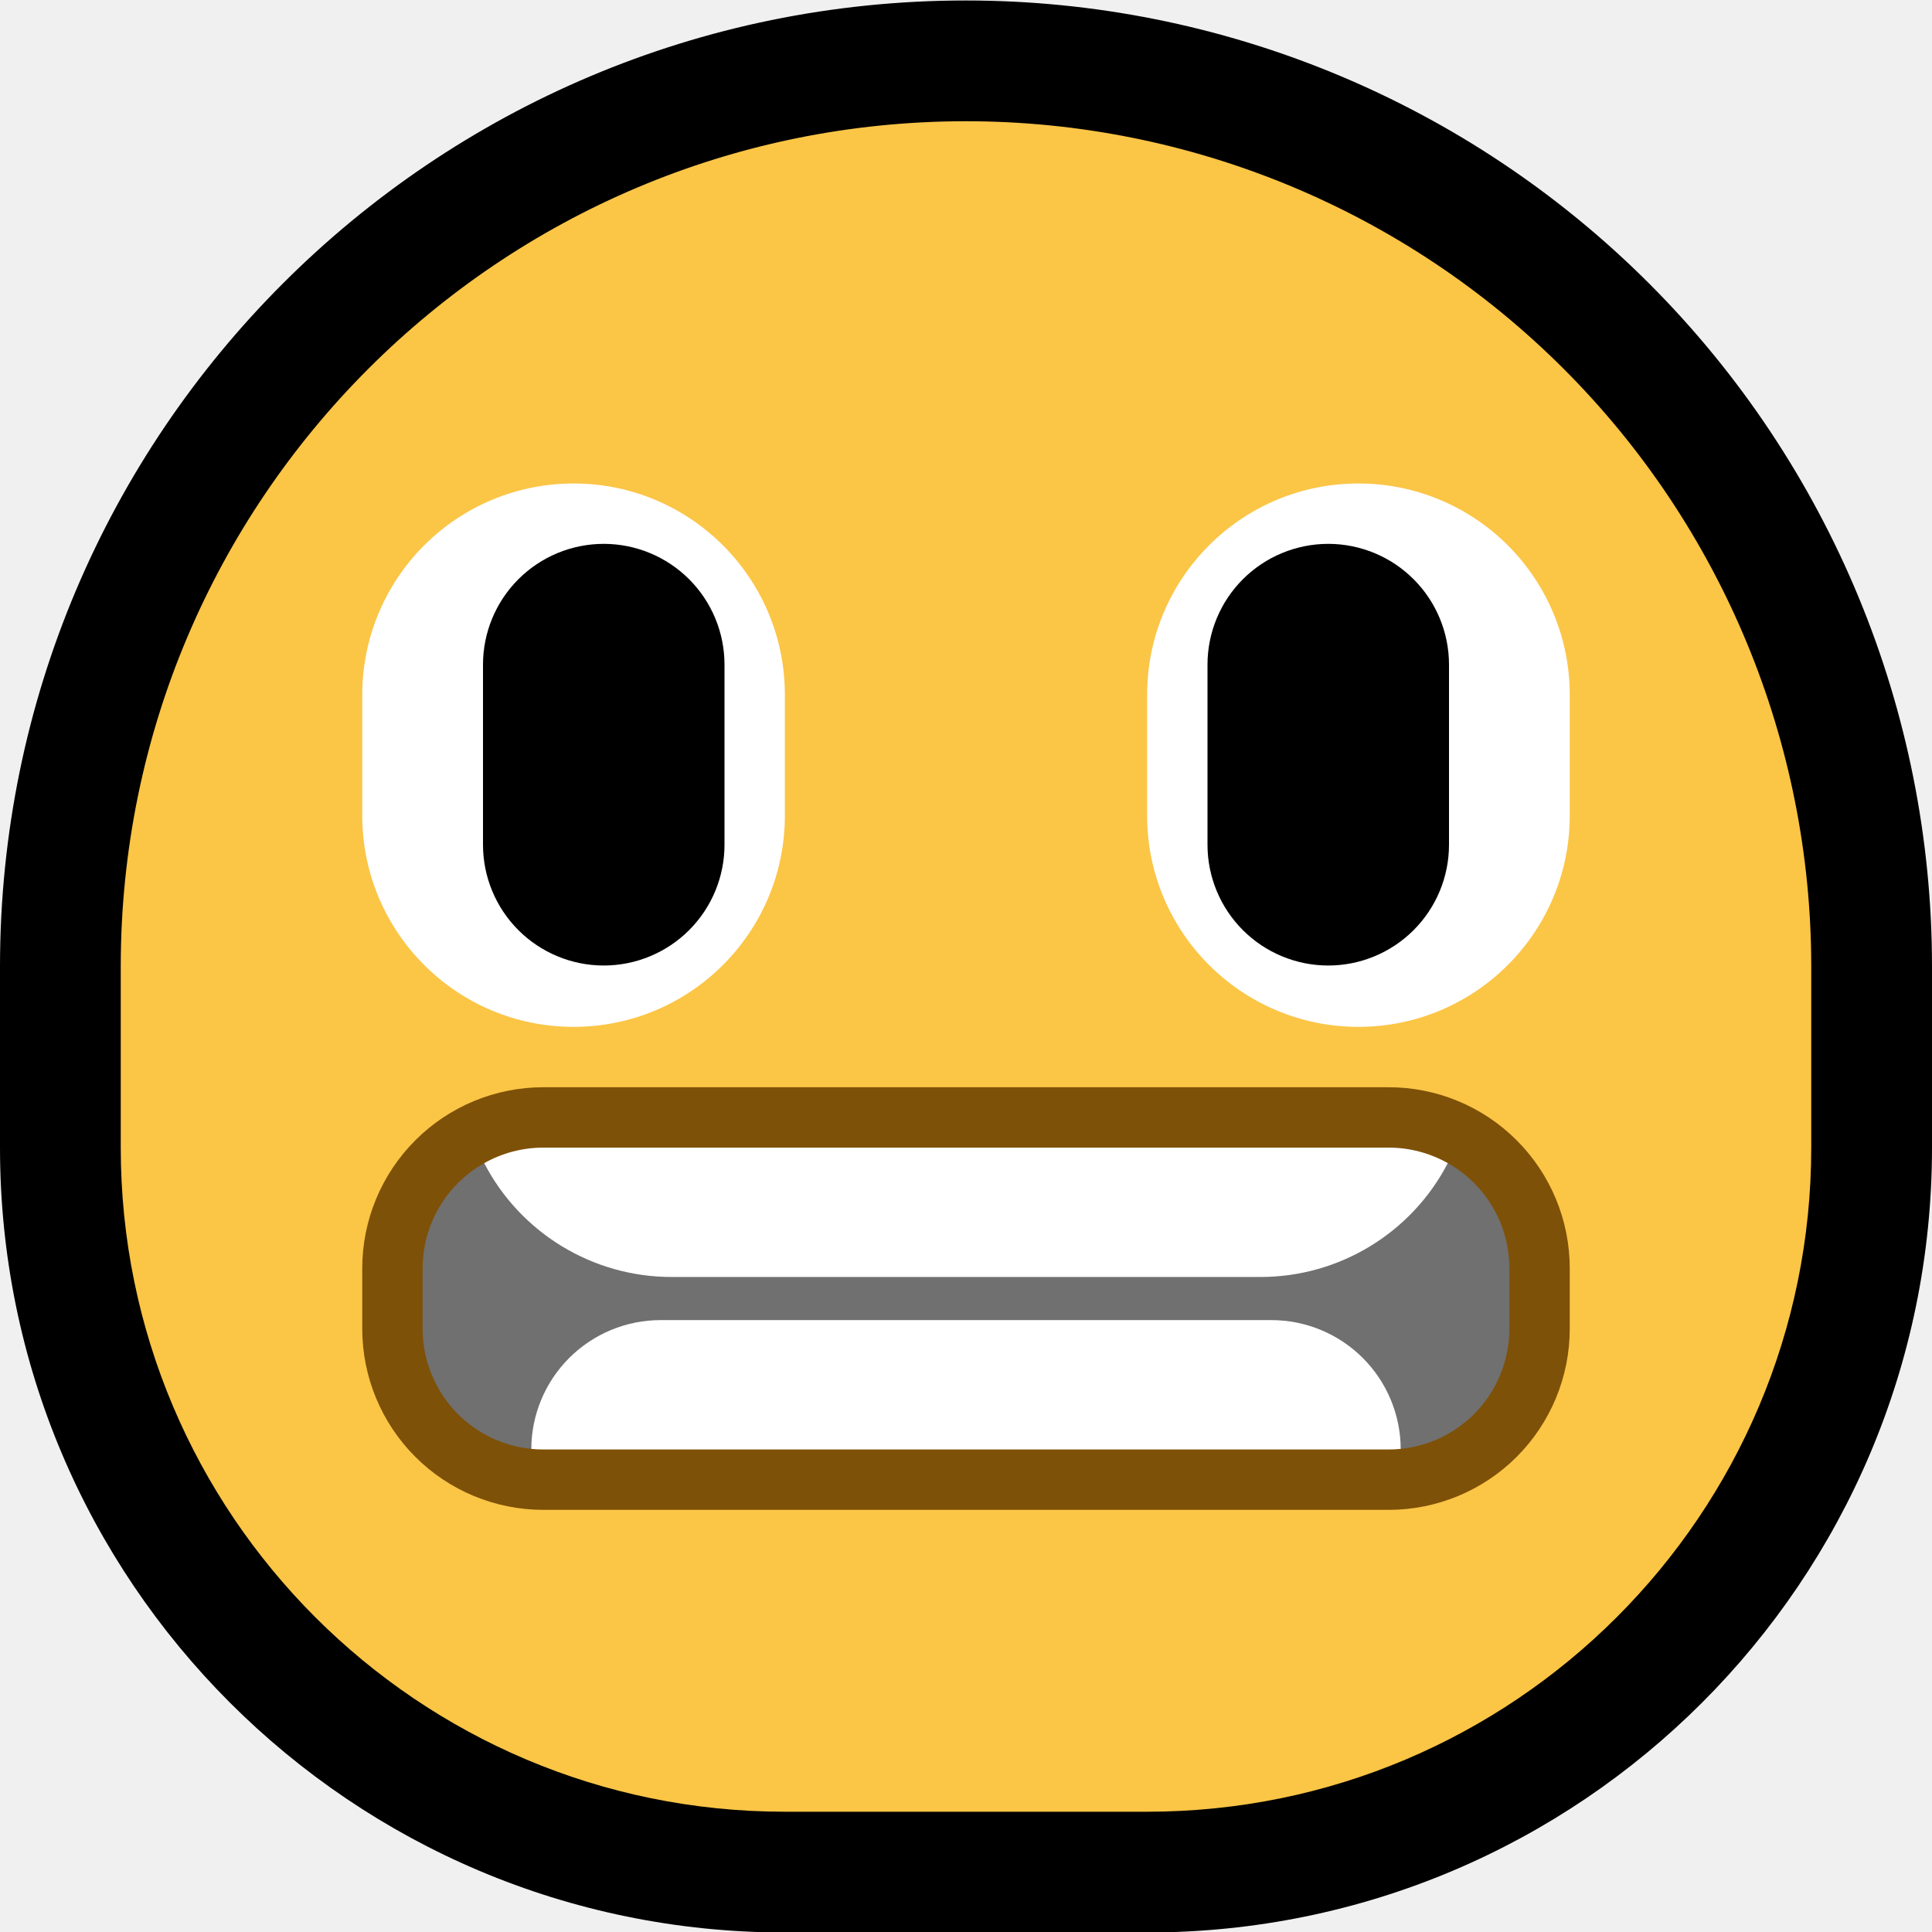
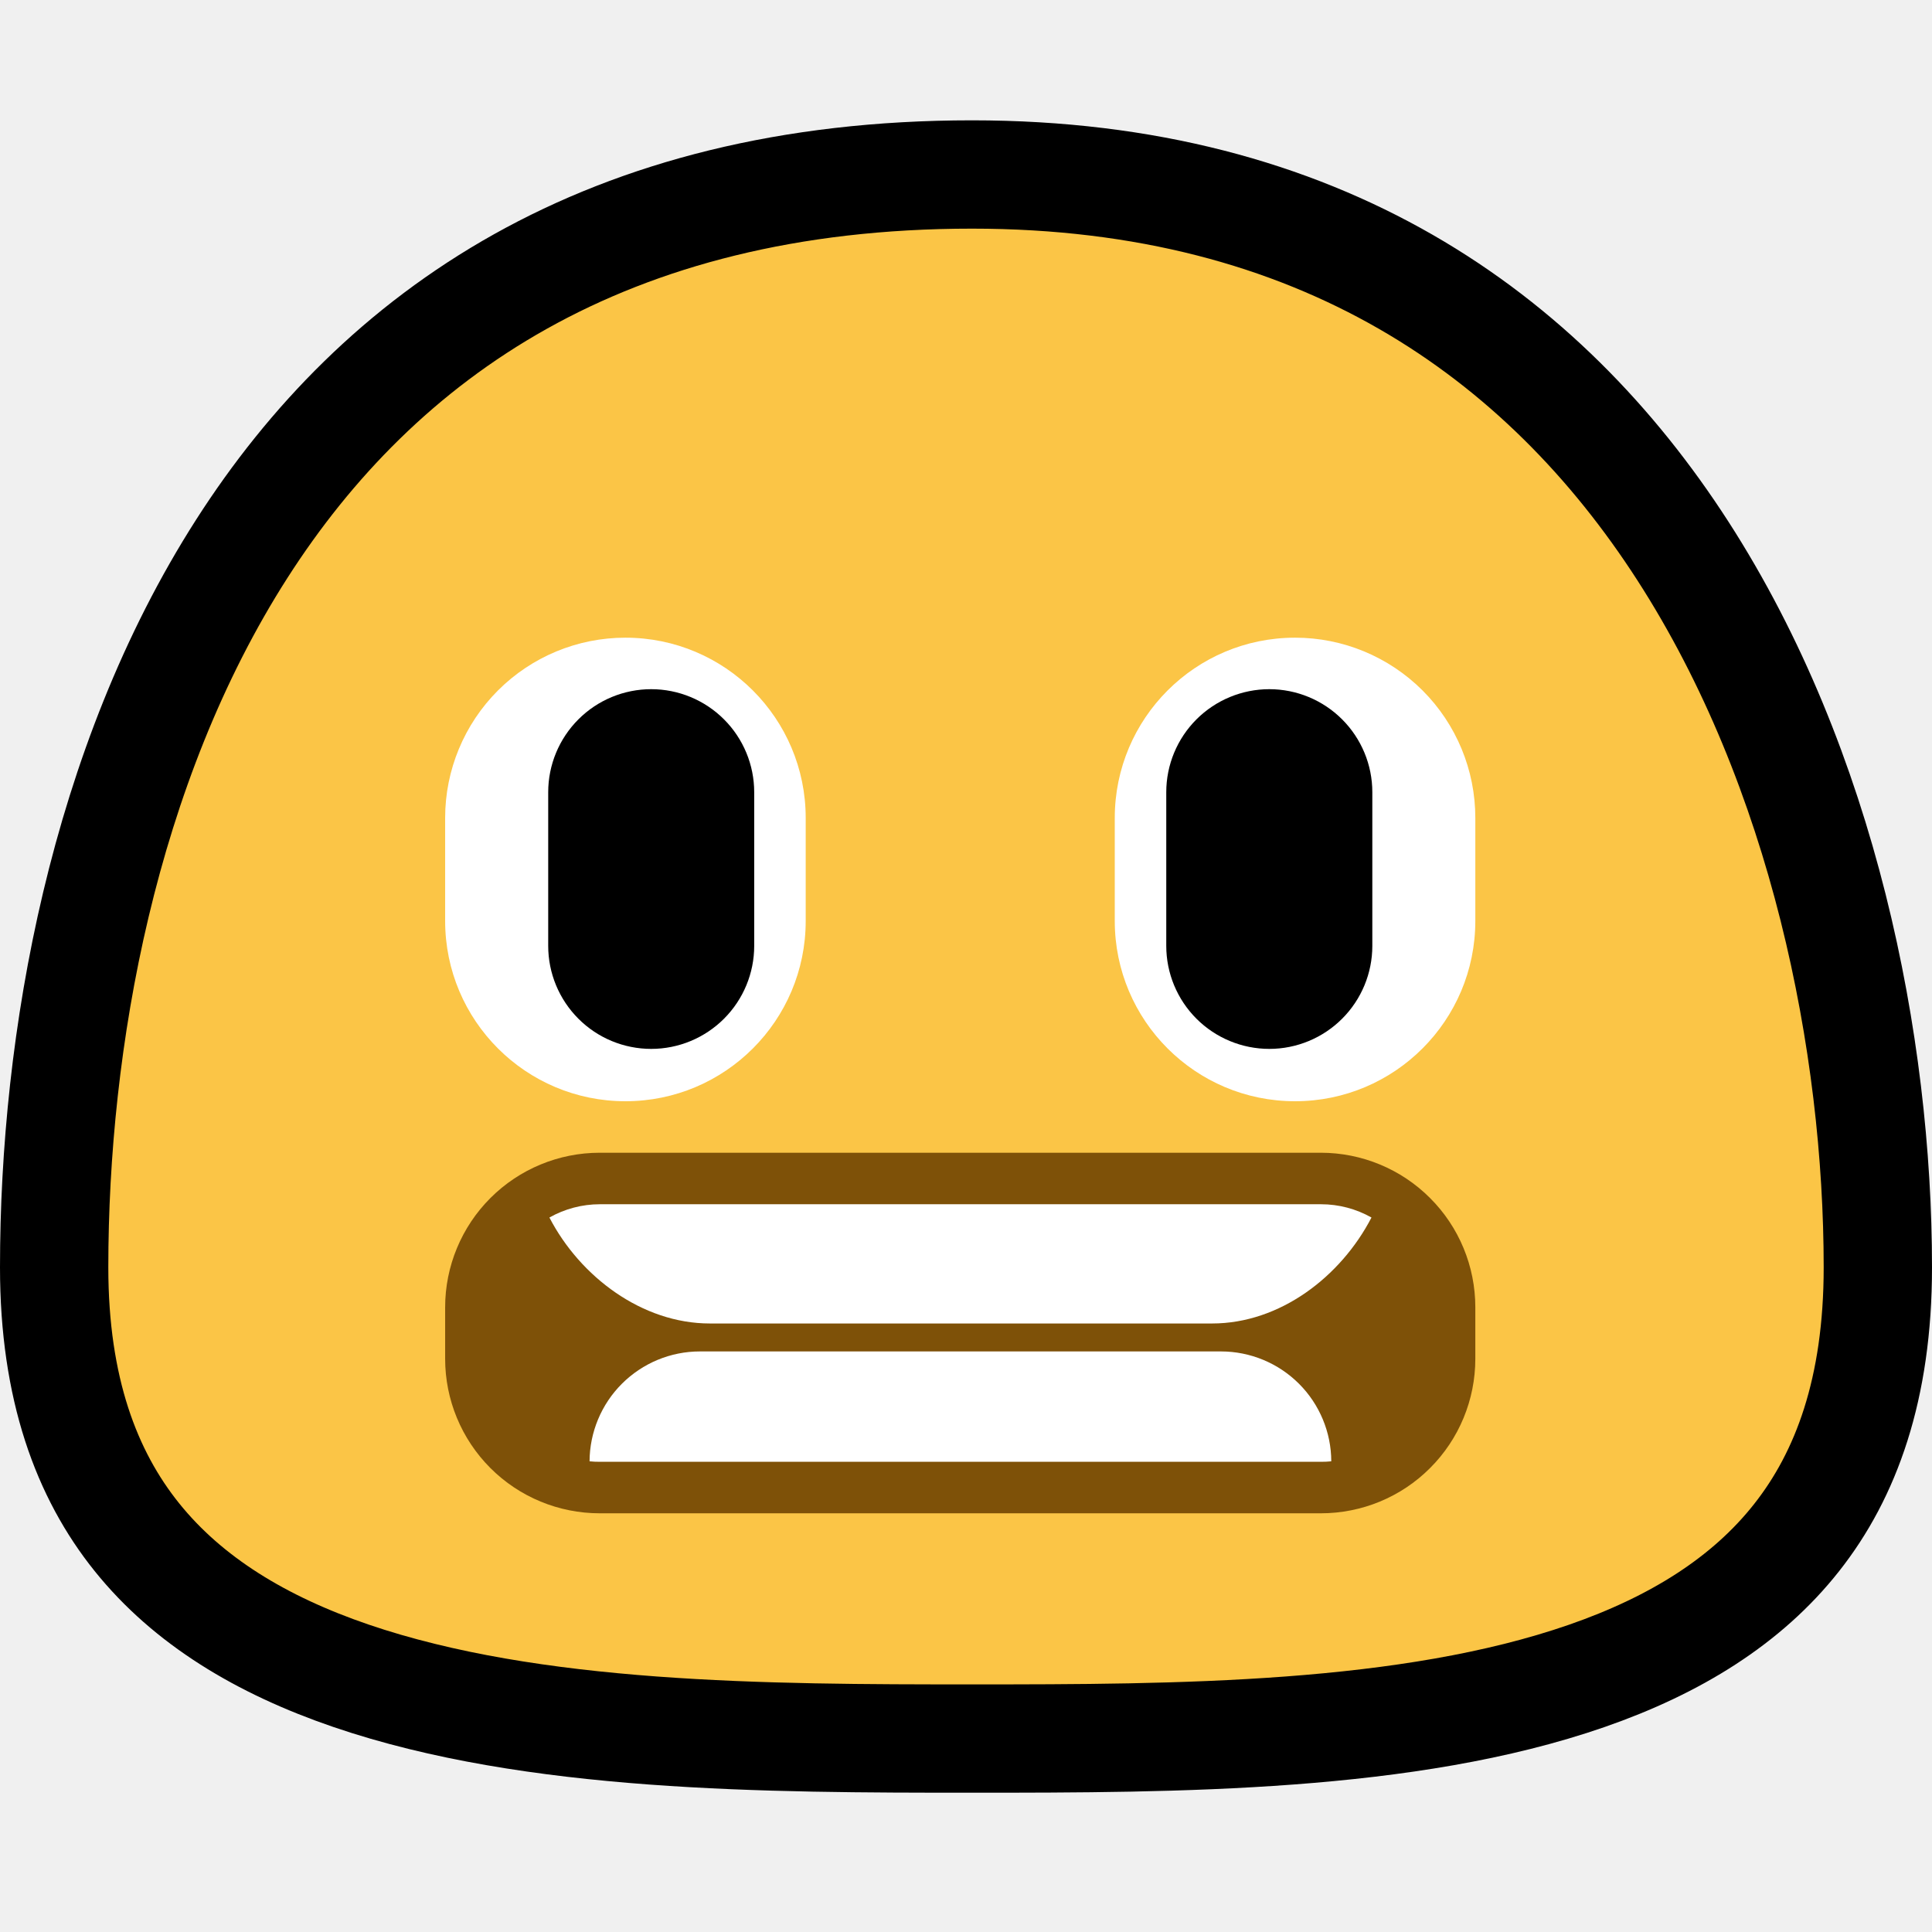
- <svg xmlns="http://www.w3.org/2000/svg" width="100%" height="100%" viewBox="0 0 32 32" version="1.1" xml:space="preserve" style="fill-rule:evenodd;clip-rule:evenodd;stroke-linejoin:round;stroke-miterlimit:2;">
-   <rect id="grimace" x="0" y="0.008" width="32" height="32" style="fill:none;" />
-   <clipPath id="_clip1">
-     <rect x="0" y="0.008" width="32" height="32" />
-   </clipPath>
-   <g clip-path="url(#_clip1)">
-     <g id="outline">
-       <path d="M16,0.008c4.243,0 8.313,1.686 11.314,4.687c3,3 4.686,7.07 4.686,11.313c0,1.007 0,2.014 0,3c0,7.18 -5.82,13 -13,13c-1.972,0 -4.028,0 -6,0c-7.18,0 -13,-5.82 -13,-13l0,-3c0,-8.836 7.163,-16 16,-16l0,0Z" />
-     </g>
-     <g id="emoji">
-       <path d="M30,16.008c0,-3.713 -1.475,-7.274 -4.101,-9.899c-2.625,-2.626 -6.186,-4.101 -9.899,-4.101l0,0c-7.732,0 -14,6.268 -14,14l0,3c0,6.075 4.925,11 11,11l6,0c6.075,0 11,-4.925 11,-11l0,-3Z" style="fill:#fbc546;" />
-       <g>
-         <path d="M9.5,17.008c1.933,0 3.5,-1.567 3.5,-3.5l0,-2c0,-1.933 -1.567,-3.5 -3.5,-3.5l-0.002,0c-0.928,0 -1.817,0.369 -2.473,1.025c-0.656,0.656 -1.025,1.546 -1.025,2.473c0,0.658 0,1.345 0,2.002c0,1.933 1.567,3.5 3.5,3.5l0,0Z" style="fill:#fff;" />
-         <path d="M8,11.008c0,-0.53 0.211,-1.039 0.586,-1.414c0.375,-0.375 0.884,-0.586 1.414,-0.586c0.53,0 1.039,0.211 1.414,0.586c0.375,0.375 0.586,0.884 0.586,1.414c0,0.936 0,2.048 0,2.984c0,0.53 -0.211,1.039 -0.586,1.414c-0.375,0.375 -0.884,0.586 -1.414,0.586c-0.53,0 -1.039,-0.211 -1.414,-0.586c-0.375,-0.375 -0.586,-0.884 -0.586,-1.414c0,-0.936 0,-2.048 0,-2.984Z" />
-         <path d="M22.5,17.008c-1.933,0 -3.5,-1.567 -3.5,-3.5l0,-2c0,-1.933 1.567,-3.5 3.5,-3.5l0.002,0c0.928,0 1.817,0.369 2.473,1.025c0.656,0.656 1.025,1.546 1.025,2.473c0,0.658 0,1.345 0,2.002c0,1.933 -1.567,3.5 -3.5,3.5l0,0Z" style="fill:#fff;" />
-         <path d="M24,11.008c0,-0.53 -0.211,-1.039 -0.586,-1.414c-0.375,-0.375 -0.884,-0.586 -1.414,-0.586c-0.53,0 -1.039,0.211 -1.414,0.586c-0.375,0.375 -0.586,0.884 -0.586,1.414c0,0.936 0,2.048 0,2.984c0,0.53 0.211,1.039 0.586,1.414c0.375,0.375 0.884,0.586 1.414,0.586c0.53,0 1.039,-0.211 1.414,-0.586c0.375,-0.375 0.586,-0.884 0.586,-1.414c0,-0.936 0,-2.048 0,-2.984Z" />
-       </g>
-       <path d="M26,21.008c0,-0.795 -0.316,-1.558 -0.879,-2.121c-0.562,-0.563 -1.325,-0.879 -2.121,-0.879c-3.776,0 -10.224,0 -14,0c-0.796,0 -1.559,0.316 -2.121,0.879c-0.563,0.563 -0.879,1.326 -0.879,2.121c0,0.332 0,0.669 0,1c0,0.796 0.316,1.559 0.879,2.122c0.562,0.562 1.325,0.878 2.121,0.878c3.776,0 10.224,0 14,0c0.796,0 1.559,-0.316 2.121,-0.878c0.563,-0.563 0.879,-1.326 0.879,-2.122c0,-0.331 0,-0.668 0,-1Z" style="fill:#7e5108;" />
-       <g>
-         <path d="M23.98,19.265c0.158,0.089 0.304,0.199 0.434,0.329c0.375,0.375 0.586,0.884 0.586,1.414l0,1c0,0.531 -0.211,1.039 -0.586,1.415c-0.327,0.327 -0.757,0.529 -1.214,0.575c-0.002,-0.564 -2.627,-0.505 -2.627,-0.505l-9.146,0c0,0 -1.628,0.038 -2.627,0.505c-0.457,-0.046 -0.887,-0.248 -1.214,-0.575c-0.375,-0.376 -0.586,-0.884 -0.586,-1.415l0,-1c0,-0.53 0.211,-1.039 0.586,-1.414c0.13,-0.13 0.276,-0.24 0.434,-0.329c1.521,0.86 3.104,0.886 3.104,0.886l9.752,0c0,0 1.923,-0.148 3.104,-0.886Z" style="fill:#707070;" />
-         <path d="M8.8,23.998c0.002,-0.564 0.228,-1.106 0.627,-1.505c0.402,-0.402 0.947,-0.628 1.515,-0.628c2.722,0 7.394,0 10.116,0c0.568,0 1.113,0.226 1.515,0.628c0.399,0.399 0.625,0.941 0.627,1.505c-0.066,0.007 -0.133,0.01 -0.2,0.01c-3.463,0 -10.537,0 -14,0c-0.067,0 -0.134,-0.003 -0.2,-0.01Zm-0.78,-4.733c0.297,-0.167 0.634,-0.257 0.98,-0.257c3.463,0 10.537,0 14,0c0.346,0 0.683,0.09 0.98,0.257c-0.597,1.152 -1.791,1.886 -3.104,1.886c-2.682,0 -7.07,0 -9.752,0c-1.313,0 -2.507,-0.734 -3.104,-1.886Z" style="fill:#fff;" />
-       </g>
-     </g>
-   </g>
+ <svg xmlns="http://www.w3.org/2000/svg" width="32" height="32" viewBox="0 0 32 32" fill="none">
+   <path d="M31.103 20.992C31.103 23.002 30.578 24.428 29.758 25.467C28.931 26.517 27.742 27.251 26.282 27.758C23.321 28.786 19.51 28.796 16.1 28.796C12.691 28.796 8.827 28.786 5.813 27.756C4.326 27.248 3.112 26.512 2.267 25.46C1.432 24.421 0.897 22.997 0.897 20.992C0.897 17.244 1.704 12.683 4.005 9.089C6.272 5.548 10.018 2.89 16.1 2.89C21.864 2.89 25.569 5.553 27.871 9.121C30.202 12.734 31.103 17.301 31.103 20.992Z" fill="#FBC546" stroke="black" stroke-width="1.794" />
+   <path fill-rule="evenodd" clip-rule="evenodd" d="M24.436 21.653C24.436 20.974 24.167 20.323 23.686 19.843C23.207 19.363 22.556 19.093 21.877 19.093C18.655 19.093 13.154 19.093 9.933 19.093C9.254 19.093 8.603 19.363 8.123 19.843C7.643 20.323 7.373 20.974 7.373 21.653C7.373 21.936 7.373 22.224 7.373 22.506C7.373 23.185 7.643 23.836 8.123 24.316C8.603 24.796 9.254 25.065 9.933 25.065C13.154 25.065 18.655 25.065 21.877 25.065C22.556 25.065 23.207 24.796 23.686 24.316C24.167 23.836 24.436 23.185 24.436 22.506C24.436 22.224 24.436 21.936 24.436 21.653Z" fill="#7E5108" />
+   <path fill-rule="evenodd" clip-rule="evenodd" d="M9.765 24.204C9.767 23.723 9.96 23.26 10.3 22.92C10.643 22.577 11.108 22.384 11.592 22.384C13.915 22.384 17.901 22.384 20.223 22.384C20.708 22.384 21.173 22.577 21.516 22.92C21.856 23.26 22.049 23.723 22.05 24.204C21.994 24.21 21.937 24.212 21.88 24.212C18.925 24.212 12.89 24.212 9.936 24.212C9.879 24.212 9.821 24.21 9.765 24.204ZM9.1 20.166C9.353 20.023 9.641 19.946 9.936 19.946C12.89 19.946 18.925 19.946 21.88 19.946C22.175 19.946 22.463 20.023 22.716 20.166C22.207 21.148 21.198 21.921 20.077 21.921C17.789 21.921 14.046 21.921 11.757 21.921C10.637 21.921 9.609 21.148 9.1 20.166Z" fill="white" />
+   <path fill-rule="evenodd" clip-rule="evenodd" d="M10.359 18.24C12.008 18.24 13.345 16.903 13.345 15.254V13.548C13.345 11.899 12.008 10.562 10.359 10.562H10.358C9.566 10.562 8.807 10.877 8.248 11.436C7.688 11.996 7.373 12.755 7.373 13.546C7.373 14.107 7.373 14.694 7.373 15.254C7.373 16.903 8.71 18.24 10.359 18.24Z" fill="white" />
+   <path fill-rule="evenodd" clip-rule="evenodd" d="M9.08 13.121C9.08 12.669 9.26 12.235 9.58 11.915C9.899 11.595 10.334 11.415 10.786 11.415C11.238 11.415 11.672 11.595 11.992 11.915C12.312 12.235 12.492 12.669 12.492 13.121C12.492 13.92 12.492 14.868 12.492 15.667C12.492 16.119 12.312 16.553 11.992 16.873C11.672 17.193 11.238 17.373 10.786 17.373C10.334 17.373 9.899 17.193 9.58 16.873C9.26 16.553 9.08 16.119 9.08 15.667C9.08 14.868 9.08 13.92 9.08 13.121Z" fill="black" />
+   <path fill-rule="evenodd" clip-rule="evenodd" d="M21.45 18.24C19.801 18.24 18.464 16.903 18.464 15.254V13.548C18.464 11.899 19.801 10.562 21.45 10.562H21.452C22.244 10.562 23.002 10.877 23.562 11.436C24.122 11.996 24.436 12.755 24.436 13.546C24.436 14.107 24.436 14.694 24.436 15.254C24.436 16.903 23.099 18.24 21.45 18.24V18.24Z" fill="white" />
+   <path fill-rule="evenodd" clip-rule="evenodd" d="M22.73 13.121C22.73 12.669 22.55 12.235 22.23 11.915C21.91 11.595 21.476 11.415 21.024 11.415C20.572 11.415 20.137 11.595 19.817 11.915C19.497 12.235 19.317 12.669 19.317 13.121C19.317 13.92 19.317 14.868 19.317 15.667C19.317 16.119 19.497 16.553 19.817 16.873C20.137 17.193 20.572 17.373 21.024 17.373C21.476 17.373 21.91 17.193 22.23 16.873C22.55 16.553 22.73 16.119 22.73 15.667C22.73 14.868 22.73 13.92 22.73 13.121Z" fill="black" />
</svg>
